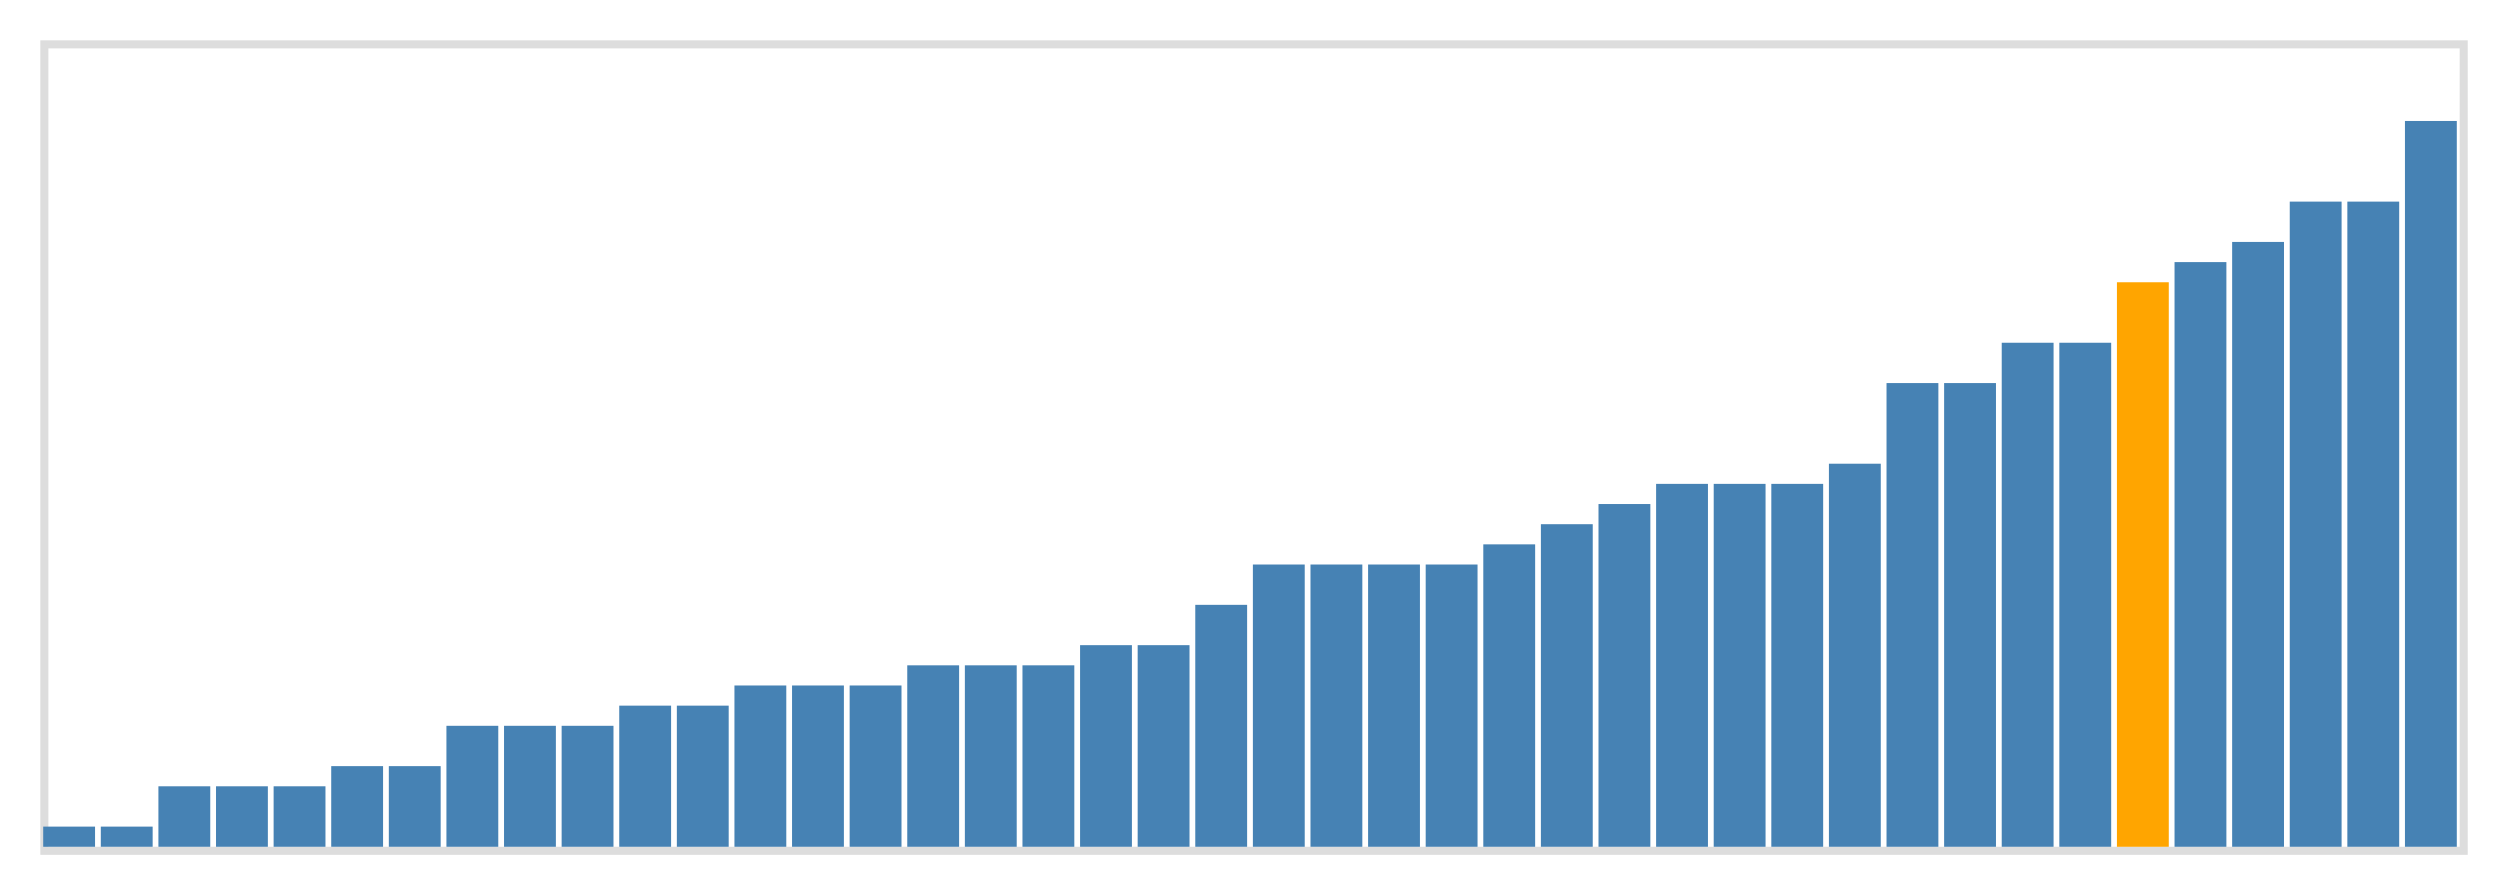
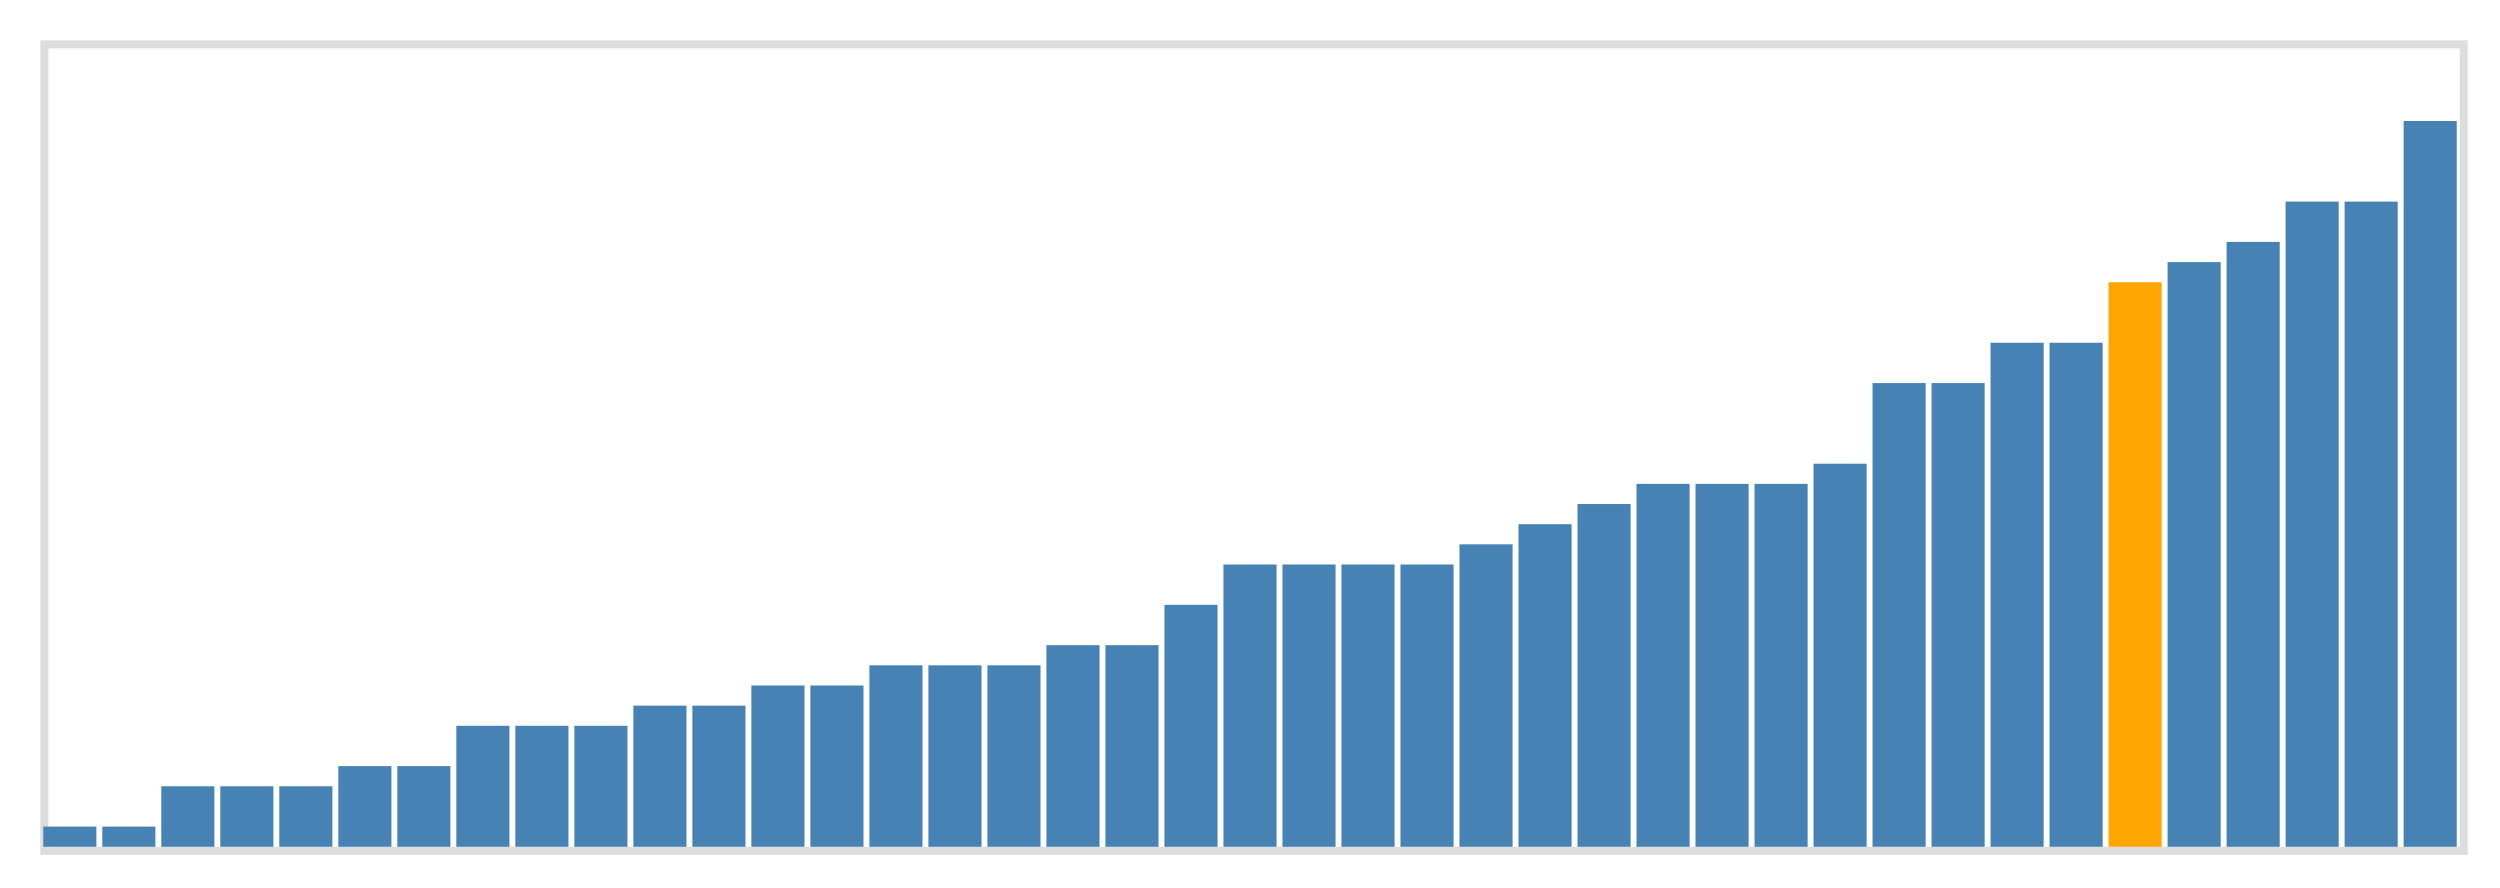
<svg xmlns="http://www.w3.org/2000/svg" class="marks" width="310" height="110" viewBox="0 0 310 110" version="1.1">
  <g transform="translate(5,5)">
    <g class="mark-group role-frame root">
      <g transform="translate(0,0)">
        <path class="background" d="M0.5,0.5h300v100h-300Z" style="fill: none; stroke: #ddd;" />
        <g>
          <g class="mark-rect role-mark marks">
-             <path d="M0.357,97.5h6.429v2.5h-6.429Z" style="fill: steelblue;" />
-             <path d="M7.5,97.5h6.429v2.5h-6.429Z" style="fill: steelblue;" />
-             <path d="M14.643,92.5h6.429v7.5h-6.429Z" style="fill: steelblue;" />
-             <path d="M21.786,92.5h6.429v7.5h-6.429Z" style="fill: steelblue;" />
-             <path d="M28.929,92.5h6.429v7.5h-6.429Z" style="fill: steelblue;" />
-             <path d="M36.071,90h6.429v10h-6.429Z" style="fill: steelblue;" />
-             <path d="M43.214,90h6.429v10h-6.429Z" style="fill: steelblue;" />
-             <path d="M50.357,85h6.429v15h-6.429Z" style="fill: steelblue;" />
-             <path d="M57.5,85h6.429v15h-6.429Z" style="fill: steelblue;" />
-             <path d="M64.643,85h6.429v15h-6.429Z" style="fill: steelblue;" />
-             <path d="M71.786,82.5h6.429v17.5h-6.429Z" style="fill: steelblue;" />
-             <path d="M78.929,82.5h6.429v17.5h-6.429Z" style="fill: steelblue;" />
-             <path d="M86.071,80h6.429v20h-6.429Z" style="fill: steelblue;" />
-             <path d="M93.214,80h6.429v20h-6.429Z" style="fill: steelblue;" />
-             <path d="M100.357,80h6.429v20h-6.429Z" style="fill: steelblue;" />
-             <path d="M107.5,77.5h6.429v22.5h-6.429Z" style="fill: steelblue;" />
-             <path d="M114.643,77.5h6.429v22.5h-6.429Z" style="fill: steelblue;" />
-             <path d="M121.786,77.5h6.429v22.5h-6.429Z" style="fill: steelblue;" />
-             <path d="M128.929,75h6.429v25h-6.429Z" style="fill: steelblue;" />
-             <path d="M136.071,75h6.429v25h-6.429Z" style="fill: steelblue;" />
-             <path d="M143.214,70h6.429v30h-6.429Z" style="fill: steelblue;" />
-             <path d="M150.357,65h6.429v35h-6.429Z" style="fill: steelblue;" />
-             <path d="M157.5,65h6.429v35h-6.429Z" style="fill: steelblue;" />
-             <path d="M164.643,65h6.429v35h-6.429Z" style="fill: steelblue;" />
-             <path d="M171.786,65h6.429v35h-6.429Z" style="fill: steelblue;" />
-             <path d="M178.929,62.5h6.429v37.5h-6.429Z" style="fill: steelblue;" />
-             <path d="M186.071,60h6.429v40h-6.429Z" style="fill: steelblue;" />
-             <path d="M193.214,57.5h6.429v42.5h-6.429Z" style="fill: steelblue;" />
-             <path d="M200.357,55h6.429v45h-6.429Z" style="fill: steelblue;" />
-             <path d="M207.5,55h6.429v45h-6.429Z" style="fill: steelblue;" />
-             <path d="M214.643,55h6.429v45h-6.429Z" style="fill: steelblue;" />
-             <path d="M221.786,52.5h6.429v47.5h-6.429Z" style="fill: steelblue;" />
-             <path d="M228.929,42.5h6.429v57.5h-6.429Z" style="fill: steelblue;" />
-             <path d="M236.071,42.5h6.429v57.5h-6.429Z" style="fill: steelblue;" />
-             <path d="M243.214,37.5h6.429v62.5h-6.429Z" style="fill: steelblue;" />
-             <path d="M250.357,37.5h6.429v62.5h-6.429Z" style="fill: steelblue;" />
-             <path d="M257.5,30h6.429v70h-6.429Z" style="fill: orange;" />
-             <path d="M264.643,27.5h6.429v72.5h-6.429Z" style="fill: steelblue;" />
-             <path d="M271.786,25h6.429v75h-6.429Z" style="fill: steelblue;" />
-             <path d="M278.929,20h6.429v80h-6.429Z" style="fill: steelblue;" />
-             <path d="M286.071,20h6.429v80h-6.429Z" style="fill: steelblue;" />
-             <path d="M293.214,10h6.429v90h-6.429Z" style="fill: steelblue;" />
+             <path d="M0.366,97.5h6.585v2.5h-6.585Z" style="fill: steelblue;" />
+             <path d="M7.683,97.5h6.585v2.5h-6.585Z" style="fill: steelblue;" />
+             <path d="M15,92.5h6.585v7.5h-6.585Z" style="fill: steelblue;" />
+             <path d="M22.317,92.5h6.585v7.5h-6.585Z" style="fill: steelblue;" />
+             <path d="M29.634,92.5h6.585v7.5h-6.585Z" style="fill: steelblue;" />
+             <path d="M36.951,90h6.585v10h-6.585Z" style="fill: steelblue;" />
+             <path d="M44.268,90h6.585v10h-6.585Z" style="fill: steelblue;" />
+             <path d="M51.585,85h6.585v15h-6.585Z" style="fill: steelblue;" />
+             <path d="M58.902,85h6.585v15h-6.585Z" style="fill: steelblue;" />
+             <path d="M66.22,85h6.585v15h-6.585Z" style="fill: steelblue;" />
+             <path d="M73.537,82.5h6.585v17.5h-6.585Z" style="fill: steelblue;" />
+             <path d="M80.854,82.5h6.585v17.5h-6.585Z" style="fill: steelblue;" />
+             <path d="M88.171,80h6.585v20h-6.585Z" style="fill: steelblue;" />
+             <path d="M95.488,80h6.585v20h-6.585Z" style="fill: steelblue;" />
+             <path d="M102.805,77.5h6.585v22.5h-6.585Z" style="fill: steelblue;" />
+             <path d="M110.122,77.5h6.585v22.5h-6.585Z" style="fill: steelblue;" />
+             <path d="M117.439,77.5h6.585v22.5h-6.585Z" style="fill: steelblue;" />
+             <path d="M124.756,75h6.585v25h-6.585Z" style="fill: steelblue;" />
+             <path d="M132.073,75h6.585v25h-6.585Z" style="fill: steelblue;" />
+             <path d="M139.39,70h6.585v30h-6.585Z" style="fill: steelblue;" />
+             <path d="M146.707,65h6.585v35h-6.585Z" style="fill: steelblue;" />
+             <path d="M154.024,65h6.585v35h-6.585Z" style="fill: steelblue;" />
+             <path d="M161.341,65h6.585v35h-6.585Z" style="fill: steelblue;" />
+             <path d="M168.659,65h6.585v35h-6.585Z" style="fill: steelblue;" />
+             <path d="M175.976,62.5h6.585v37.5h-6.585Z" style="fill: steelblue;" />
+             <path d="M183.293,60h6.585v40h-6.585Z" style="fill: steelblue;" />
+             <path d="M190.61,57.5h6.585v42.5h-6.585Z" style="fill: steelblue;" />
+             <path d="M197.927,55h6.585v45h-6.585Z" style="fill: steelblue;" />
+             <path d="M205.244,55h6.585v45h-6.585Z" style="fill: steelblue;" />
+             <path d="M212.561,55h6.585v45h-6.585Z" style="fill: steelblue;" />
+             <path d="M219.878,52.5h6.585v47.5h-6.585Z" style="fill: steelblue;" />
+             <path d="M227.195,42.5h6.585v57.5h-6.585Z" style="fill: steelblue;" />
+             <path d="M234.512,42.5h6.585v57.5h-6.585Z" style="fill: steelblue;" />
+             <path d="M241.829,37.5h6.585v62.5h-6.585Z" style="fill: steelblue;" />
+             <path d="M249.146,37.5h6.585v62.5h-6.585Z" style="fill: steelblue;" />
+             <path d="M256.463,30h6.585v70h-6.585Z" style="fill: orange;" />
+             <path d="M263.78,27.5h6.585v72.5h-6.585Z" style="fill: steelblue;" />
+             <path d="M271.098,25h6.585v75h-6.585Z" style="fill: steelblue;" />
+             <path d="M278.415,20h6.585v80h-6.585Z" style="fill: steelblue;" />
+             <path d="M285.732,20h6.585v80h-6.585Z" style="fill: steelblue;" />
+             <path d="M293.049,10h6.585v90h-6.585Z" style="fill: steelblue;" />
          </g>
        </g>
        <path class="foreground" d="" style="display: none; fill: none;" />
      </g>
    </g>
  </g>
</svg>
